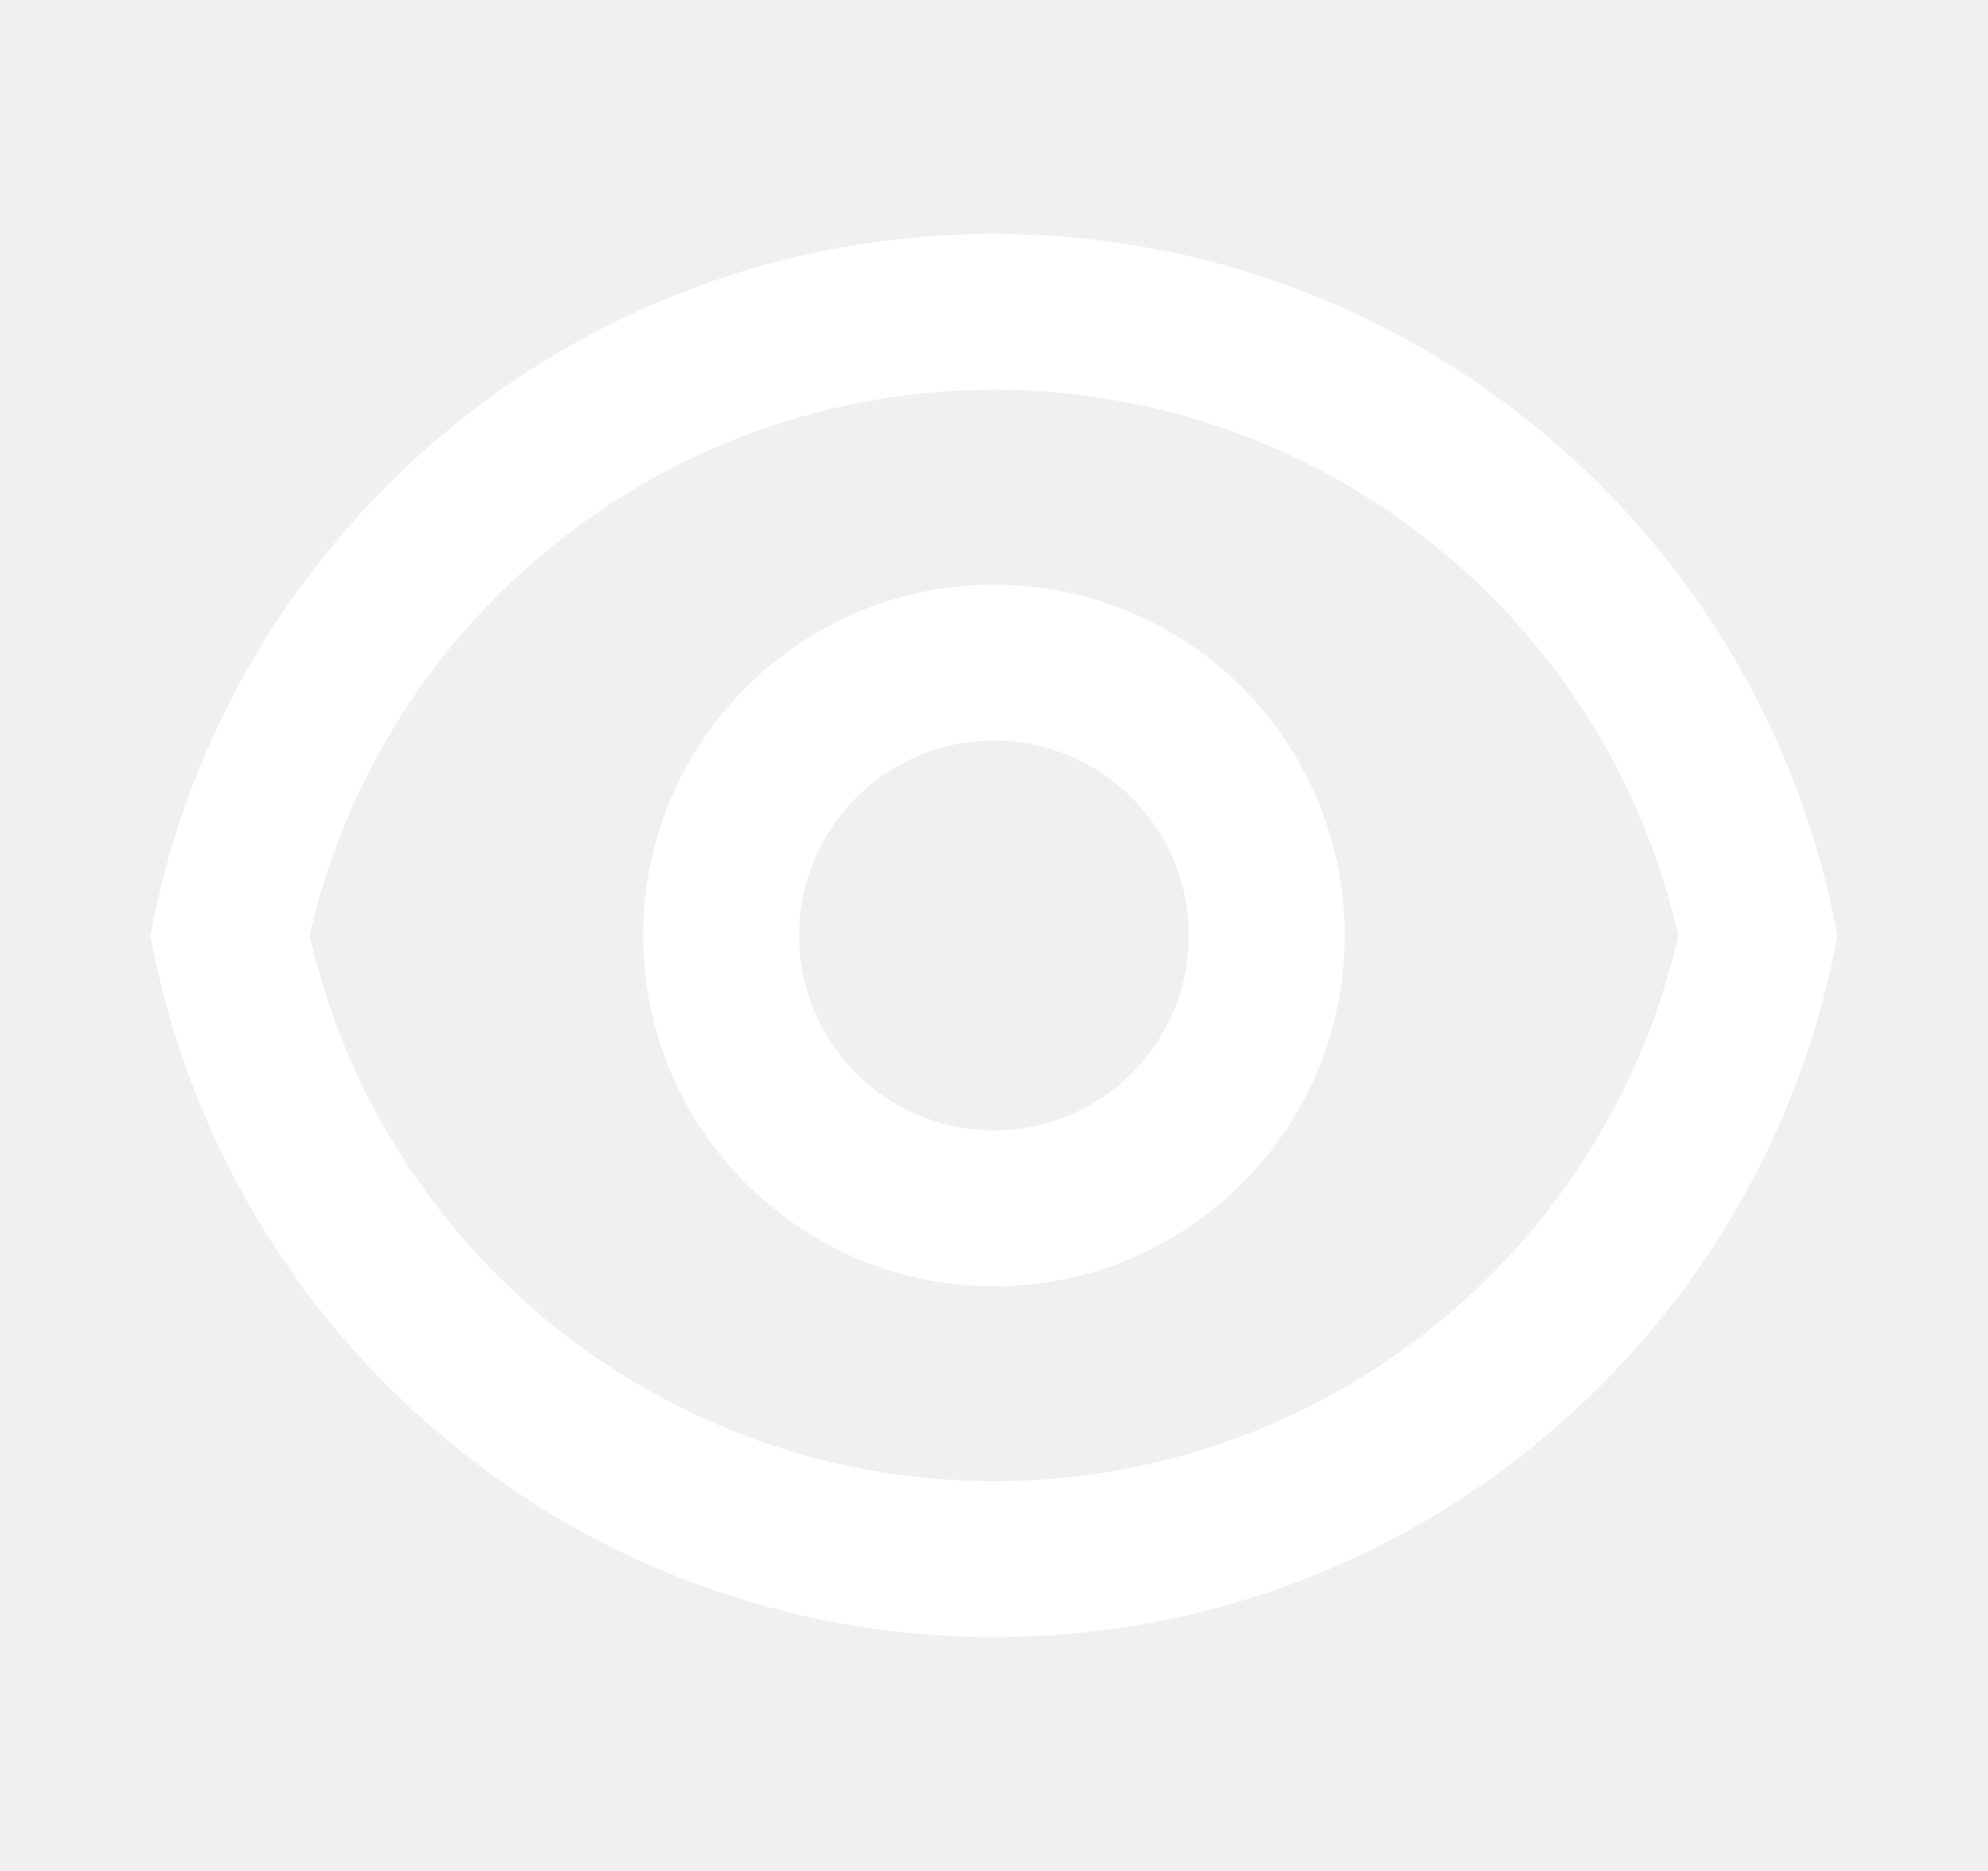
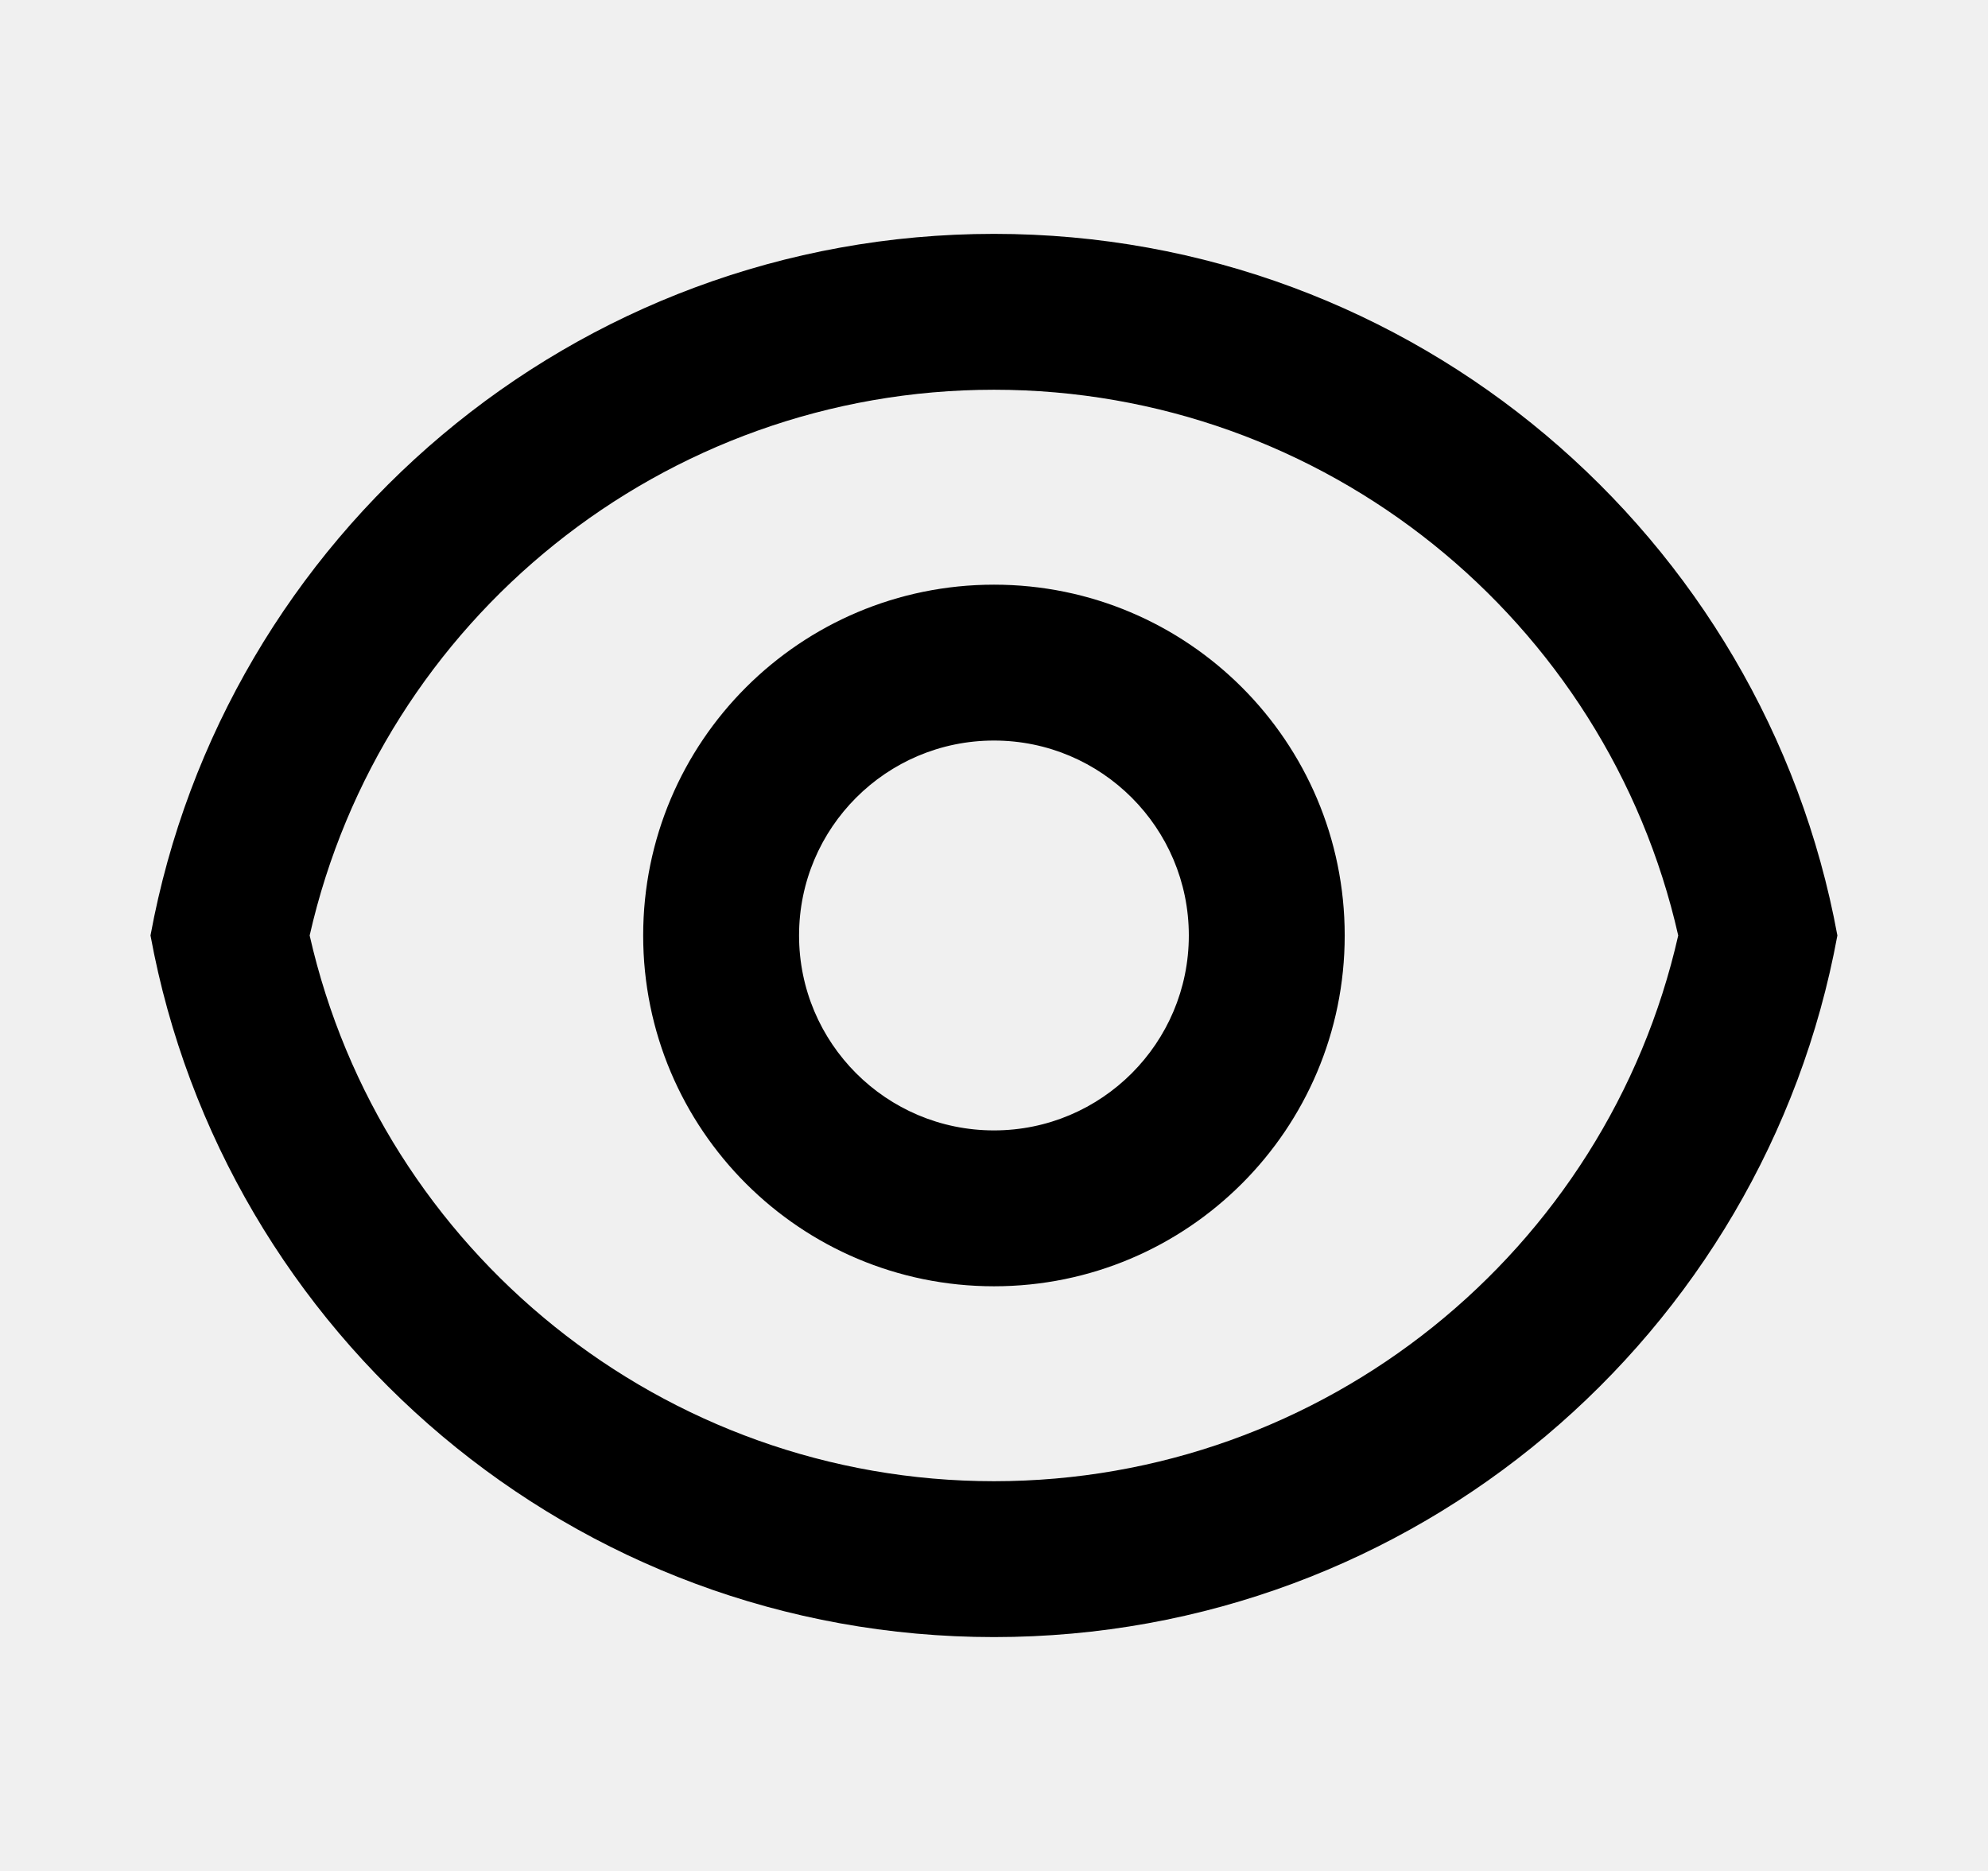
- <svg xmlns="http://www.w3.org/2000/svg" width="17" height="16" viewBox="0 0 17 16" fill="none">
-   <path d="M8.5 2C12.094 2 15.085 4.587 15.712 8C15.085 11.414 12.094 14 8.5 14C4.905 14 1.914 11.414 1.287 8C1.914 4.587 4.905 2 8.5 2ZM8.5 12.667C11.323 12.667 13.739 10.701 14.351 8C13.739 5.299 11.323 3.333 8.5 3.333C5.676 3.333 3.26 5.299 2.648 8C3.26 10.701 5.676 12.667 8.5 12.667ZM8.5 11C6.843 11 5.5 9.657 5.5 8C5.5 6.343 6.843 5 8.5 5C10.156 5 11.499 6.343 11.499 8C11.499 9.657 10.156 11 8.5 11ZM8.5 9.667C9.42 9.667 10.166 8.92 10.166 8C10.166 7.08 9.42 6.333 8.5 6.333C7.579 6.333 6.833 7.08 6.833 8C6.833 8.92 7.579 9.667 8.5 9.667Z" fill="white" />
+ <svg xmlns="http://www.w3.org/2000/svg" width="17" height="16" viewBox="0 0 17 16" fill="currentColor">
+   <path d="M8.5 2C12.094 2 15.085 4.587 15.712 8C15.085 11.414 12.094 14 8.5 14C4.905 14 1.914 11.414 1.287 8C1.914 4.587 4.905 2 8.5 2ZM8.5 12.667C11.323 12.667 13.739 10.701 14.351 8C13.739 5.299 11.323 3.333 8.5 3.333C5.676 3.333 3.26 5.299 2.648 8C3.26 10.701 5.676 12.667 8.5 12.667ZM8.5 11C6.843 11 5.5 9.657 5.5 8C5.5 6.343 6.843 5 8.5 5C10.156 5 11.499 6.343 11.499 8C11.499 9.657 10.156 11 8.5 11ZM8.5 9.667C9.42 9.667 10.166 8.92 10.166 8C10.166 7.08 9.42 6.333 8.5 6.333C7.579 6.333 6.833 7.08 6.833 8C6.833 8.92 7.579 9.667 8.5 9.667Z" />
</svg>
